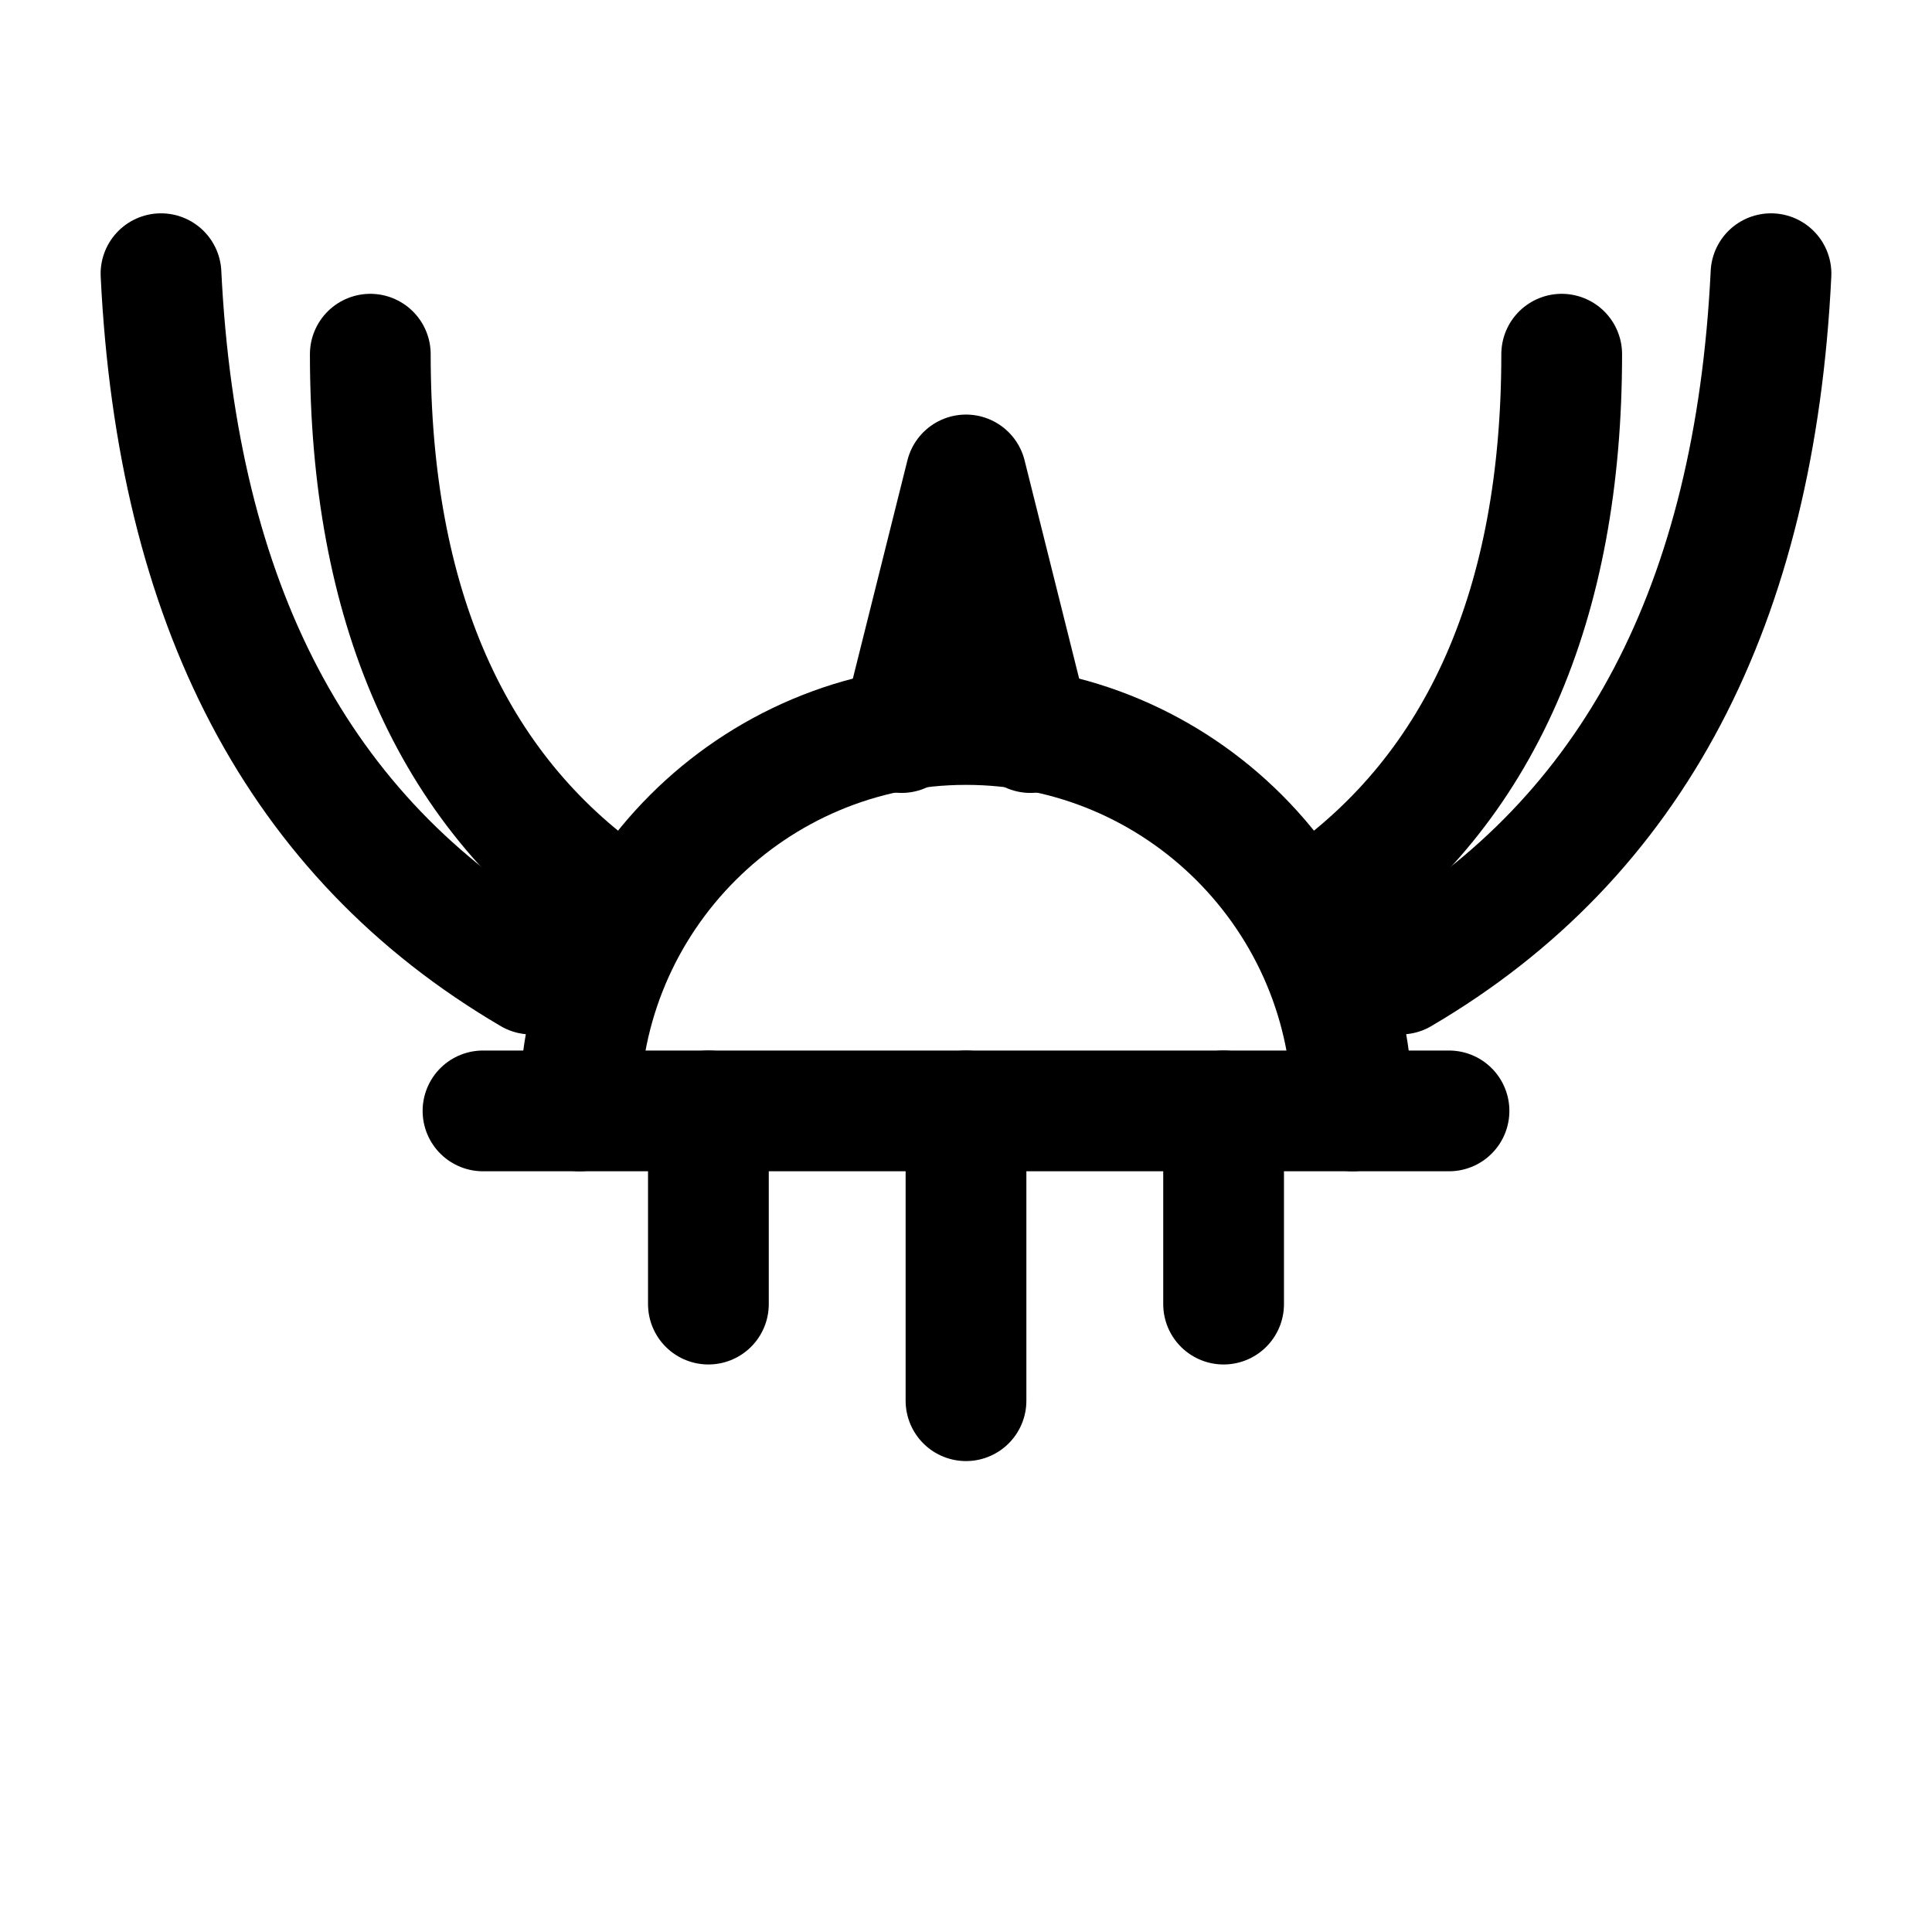
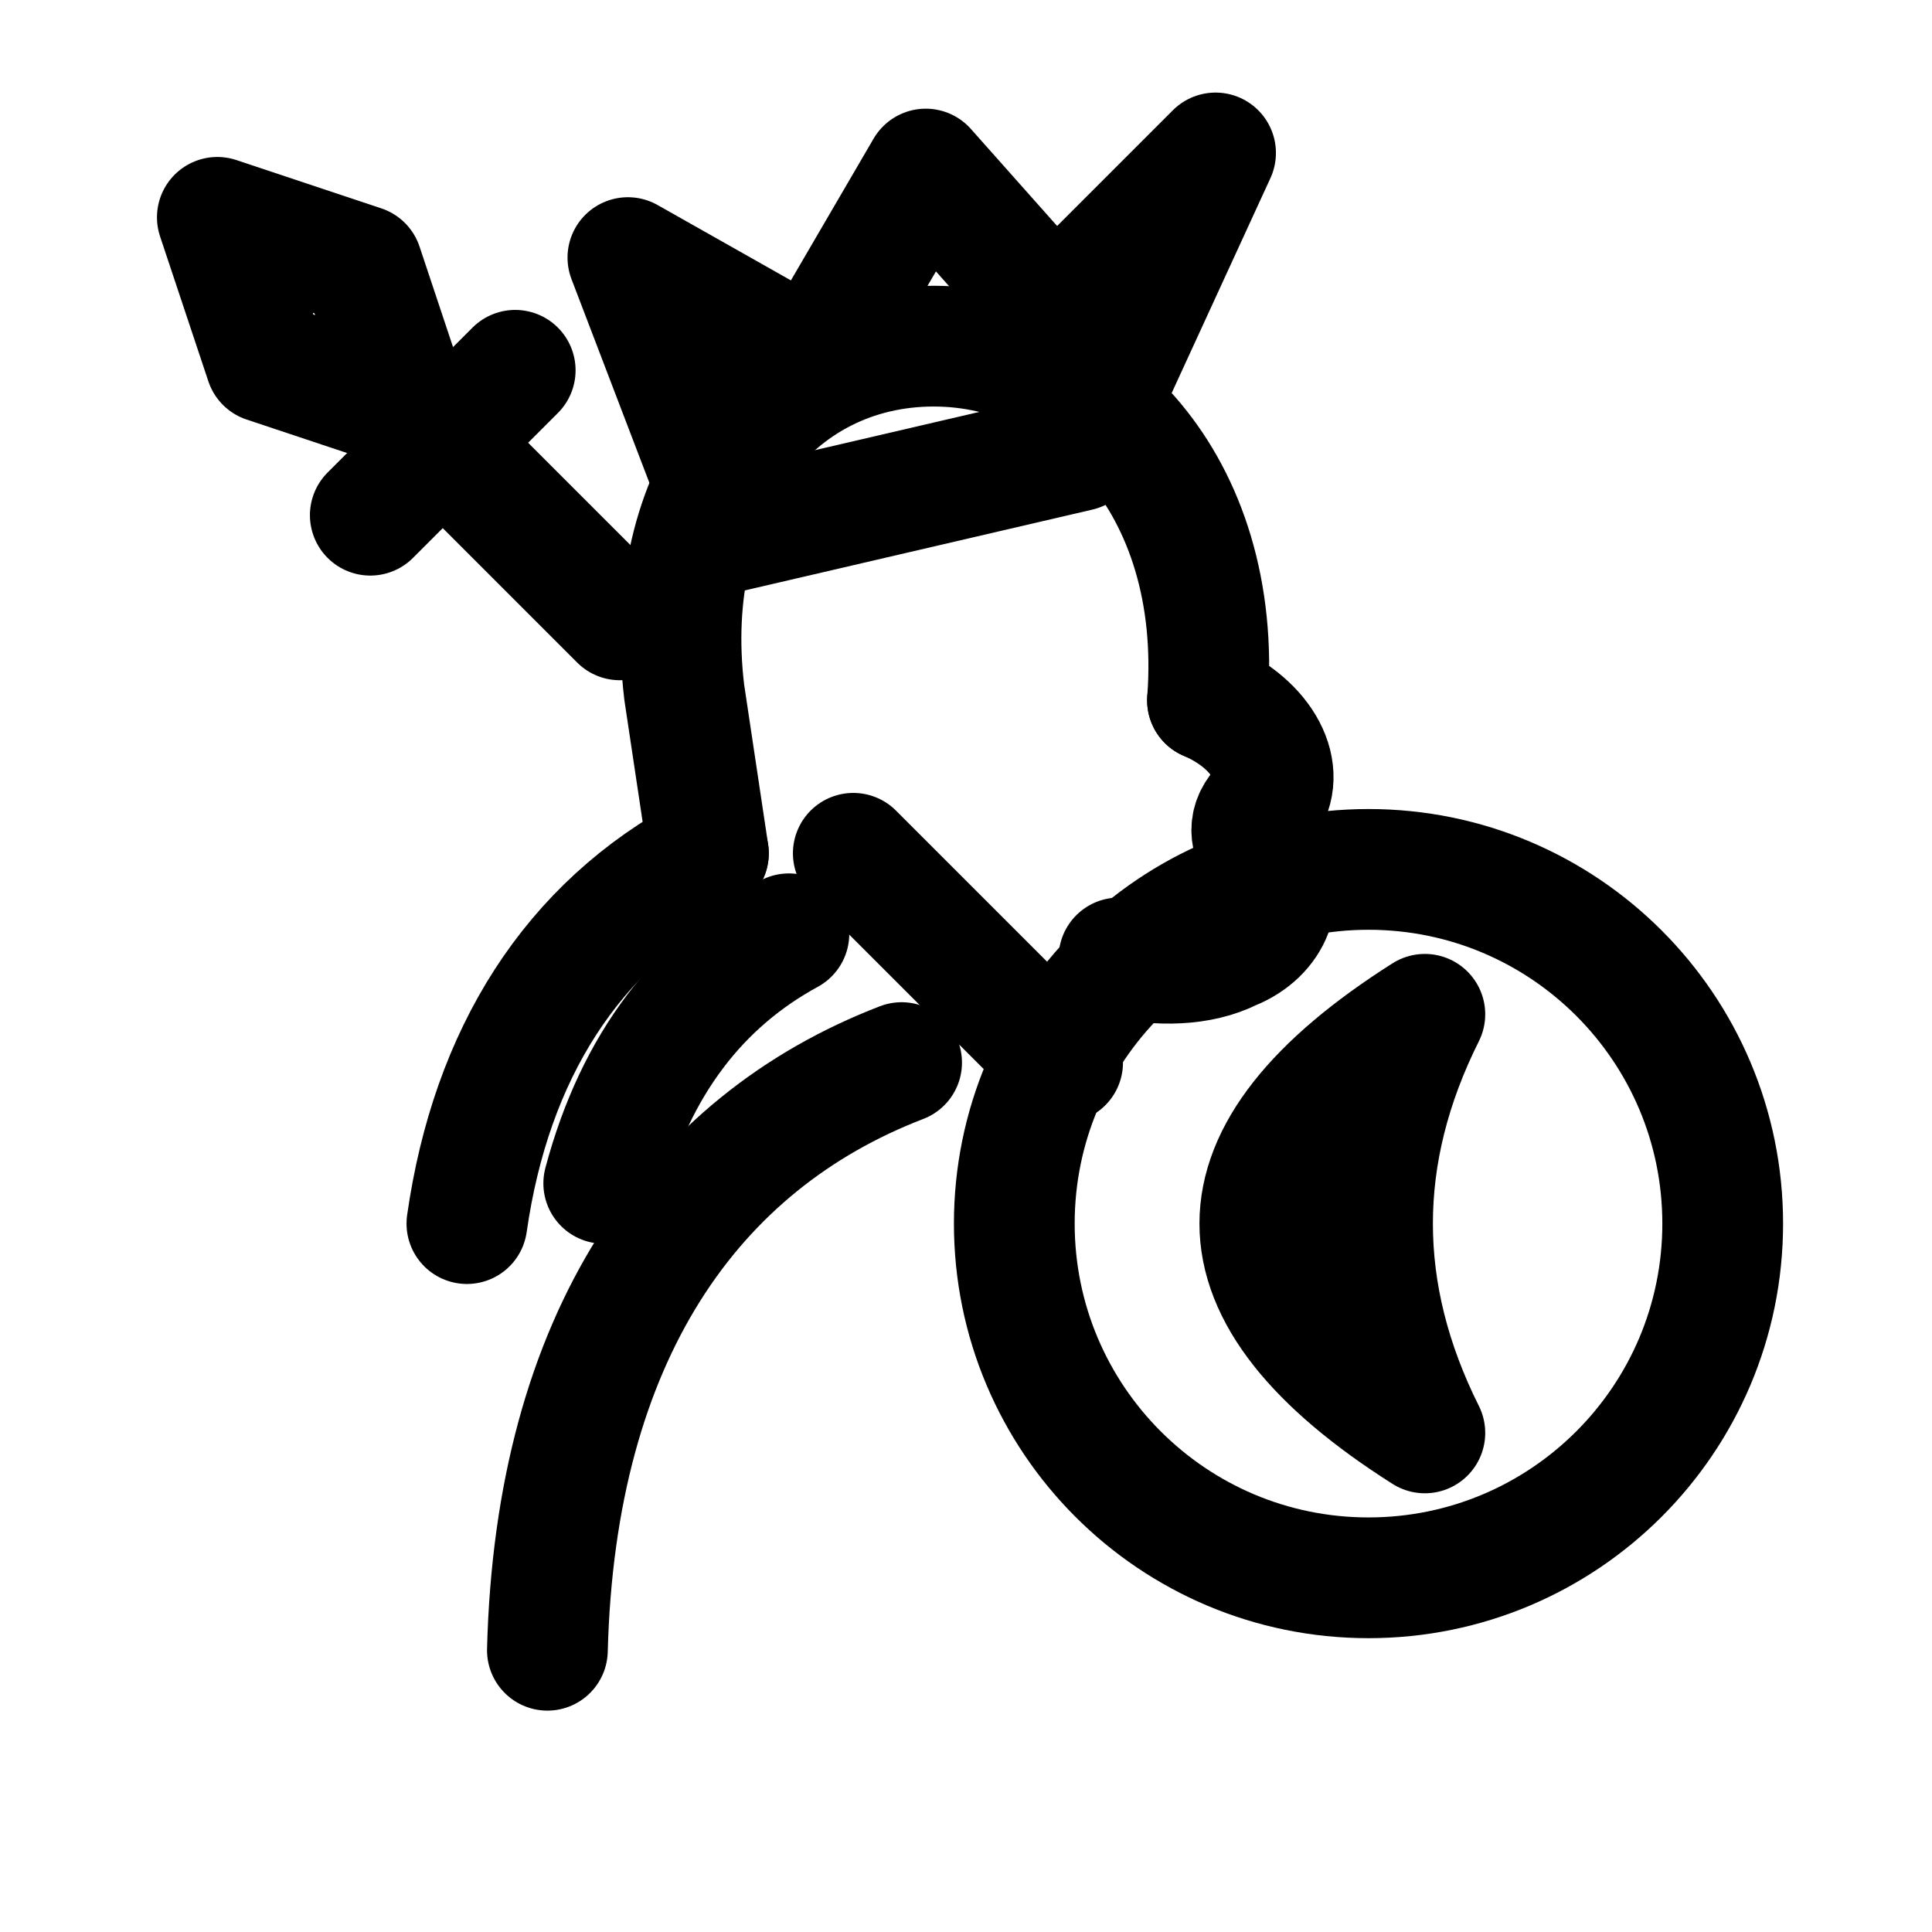
<svg xmlns="http://www.w3.org/2000/svg" viewBox="0 0 24 24" fill="none" stroke="currentColor" stroke-width="1.5" stroke-linecap="round" stroke-linejoin="round">
-   <path d="M7.2 13.8a4.8 4.8 0 019.6 0" />
-   <path d="M6 13.8h12" />
-   <path d="M11.2 9.1L12 5.9l.8 3.2" />
-   <path d="M12 13.8v3.6" />
-   <path d="M8.8 13.8v2.4M15.2 13.8v2.4" />
-   <path d="M2 3.4c.2 4.1 1.7 7 4.6 8.7" />
-   <path d="M4.6 4.4c0 3.1 1 5.4 3 6.8" />
-   <path d="M22 3.4c-.2 4.1-1.7 7-4.6 8.7" />
-   <path d="M19.4 4.4c0 3.1-1 5.4-3 6.8" />
+   <path d="M15 8.7C15.2 6 13.5 4.3 11.6 4.3 9.6 4.3 8.2 6.1 8.5 8.6L8.8 10.6" />
+   <path d="M13.4 5.6L15.1 1.9L13.1 3.9L11.5 2.1L10.1 4.5L7.8 3.2L9.1 6.6z" />
+   <path d="M15 8.7c.7.3 1 .9.7 1.3-.2.2-.2.4 0 .7.3.4.1.9-.4 1.1-.4.2-.9.2-1.4.1" />
+   <path d="M8.8 10.6c-1.7.9-2.7 2.5-3 4.6" />
+   <path d="M9.8 11.6c-1.1.6-1.9 1.6-2.3 3.1" />
+   <path d="M6.8 20.5c.1-3.9 1.8-6.3 4.4-7.3" />
+   <path d="M5.1 5.1L3.3 4.5L2.7 2.7L4.5 3.3Z" />
+   <path d="M4.6 6.4l1.8-1.8" />
+   <path d="M5.9 5.9L7.7 7.7" />
+   <path d="M10.6 10.6L13.2 13.2" />
+   <circle cx="17" cy="15.2" r="4.4" />
+   <path d="M17.7 12.6Q13.6 15.2 17.7 17.8Q16.4 15.2 17.7 12.6z" />
</svg>
